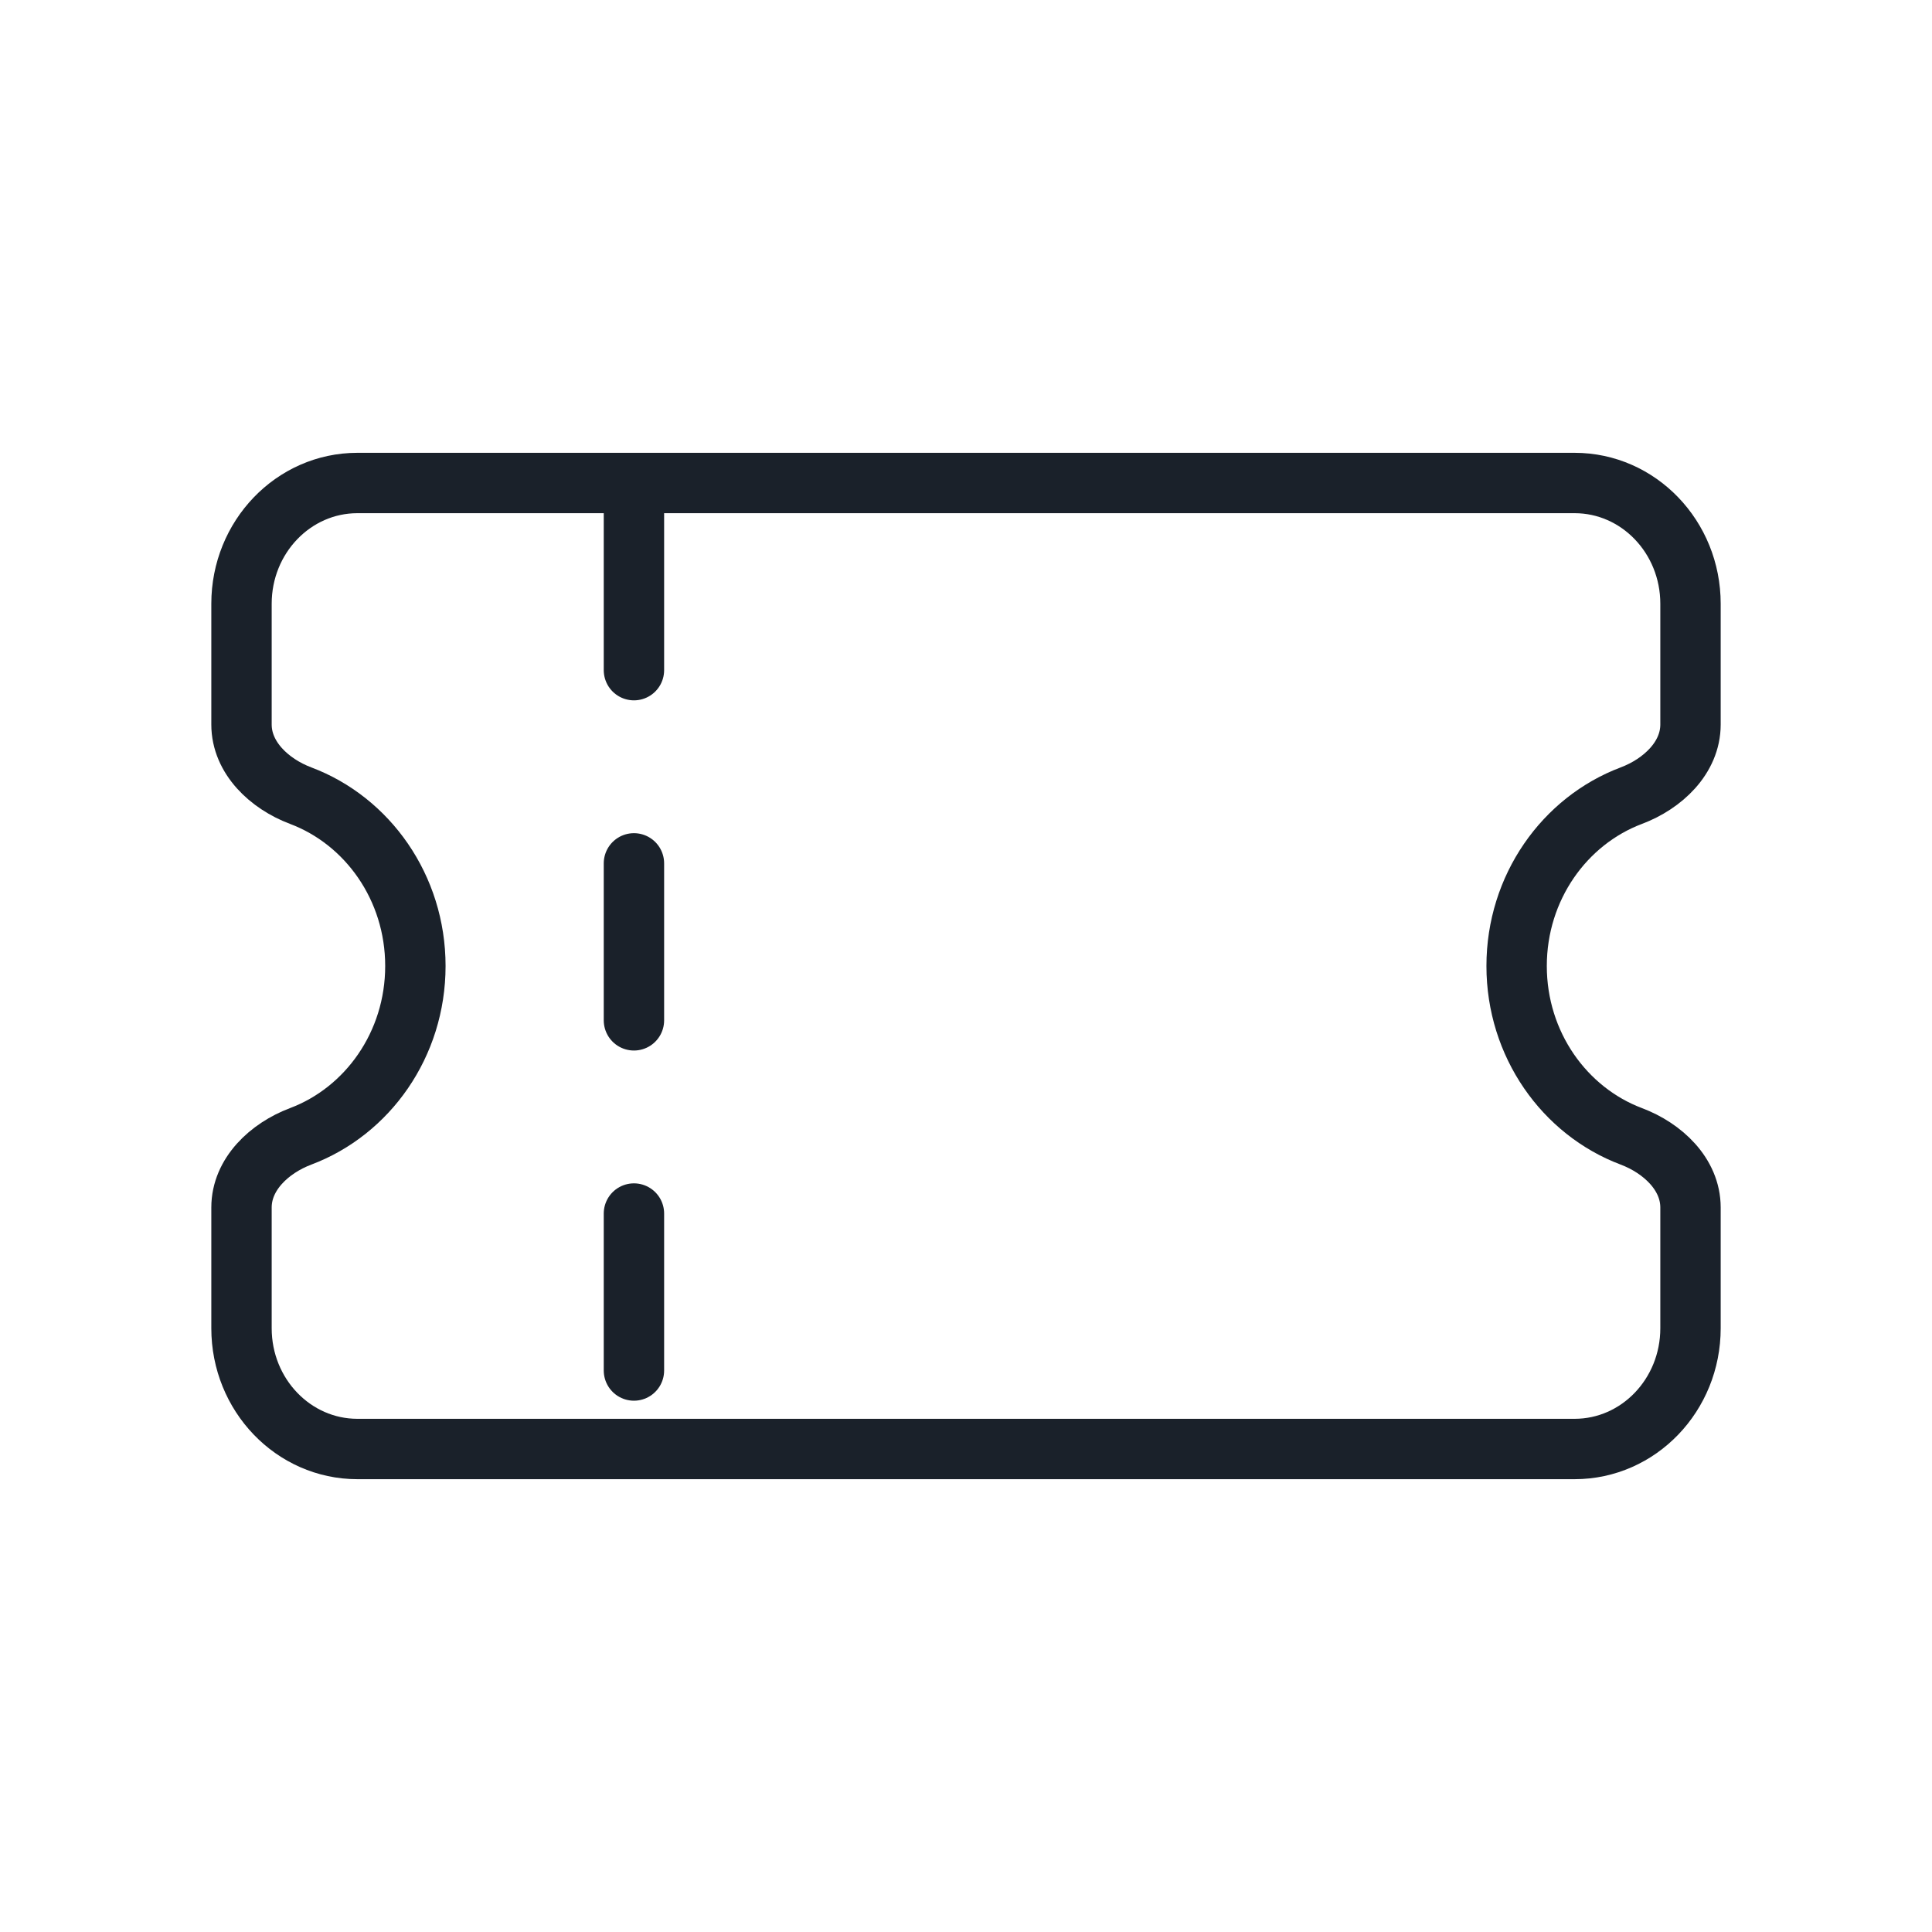
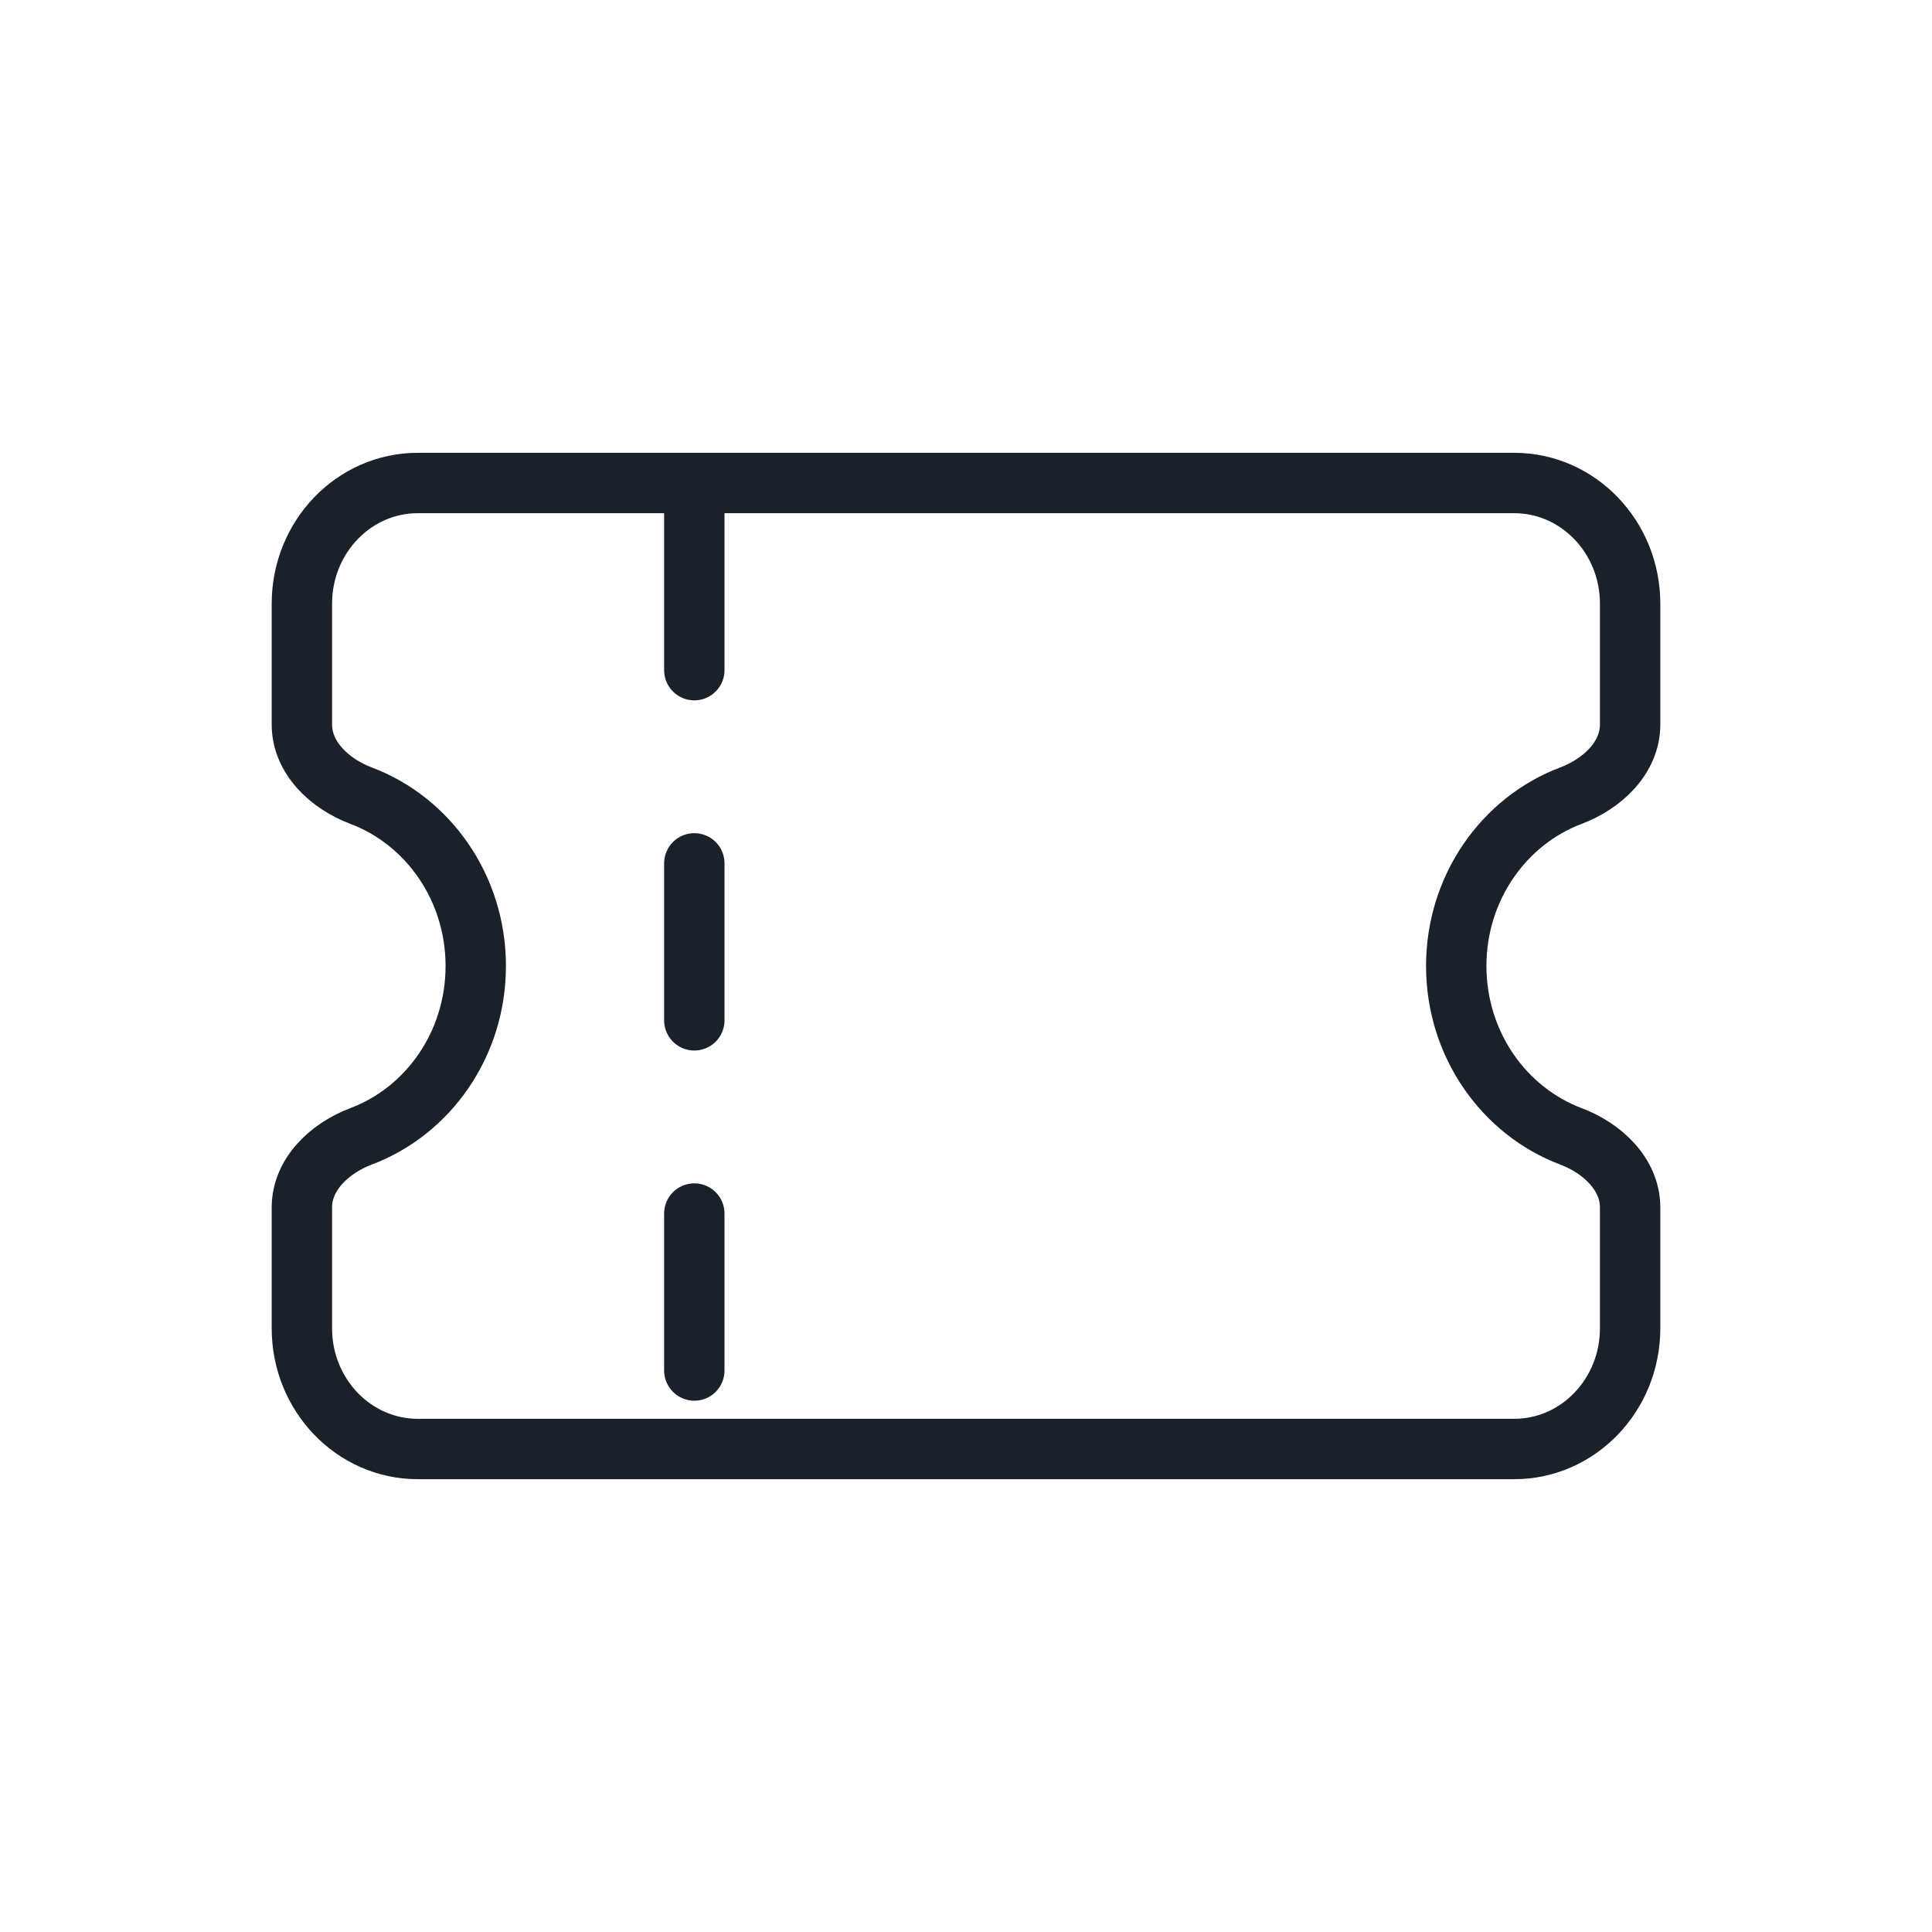
<svg xmlns="http://www.w3.org/2000/svg" width="32" height="32" viewBox="0 0 32 32" fill="none">
-   <path d="M4 10C4 8.895 4.86 8 5.92 8H26.08C27.14 8 28 8.895 28 10V12C28 12.552 27.538 12.983 27.021 13.178C25.913 13.595 25.12 14.701 25.12 16C25.12 17.299 25.913 18.405 27.021 18.822C27.538 19.017 28 19.448 28 20V22C28 23.105 27.14 24 26.08 24H5.92C4.86 24 4 23.105 4 22V20C4 19.448 4.462 19.017 4.979 18.822C6.088 18.405 6.88 17.299 6.88 16C6.88 14.701 6.088 13.595 4.979 13.178C4.462 12.983 4 12.552 4 12V10Z" stroke="#1A212A" stroke-linecap="round" />
-   <line x1="10.5" y1="8.5" x2="10.5" y2="23.5" stroke="#1A212A" stroke-linecap="round" stroke-dasharray="2.6 3.2" />
+   <path d="M5 10C5 8.895 5.86 8 6.92 8H25.08C26.14 8 27 8.895 27 10V12C27 12.552 26.538 12.983 26.021 13.178C24.913 13.595 24.12 14.701 24.12 16C24.12 17.299 24.913 18.405 26.021 18.822C26.538 19.017 27 19.448 27 20V22C27 23.105 26.14 24 25.08 24H6.92C5.86 24 5 23.105 5 22V20C5 19.448 5.462 19.017 5.979 18.822C7.088 18.405 7.88 17.299 7.88 16C7.88 14.701 7.088 13.595 5.979 13.178C5.462 12.983 5 12.552 5 12V10Z" stroke="#1A212A" stroke-linecap="round" />
+   <line x1="11.5" y1="8.5" x2="11.5" y2="23.5" stroke="#1A212A" stroke-linecap="round" stroke-dasharray="2.6 3.2" />
</svg>
